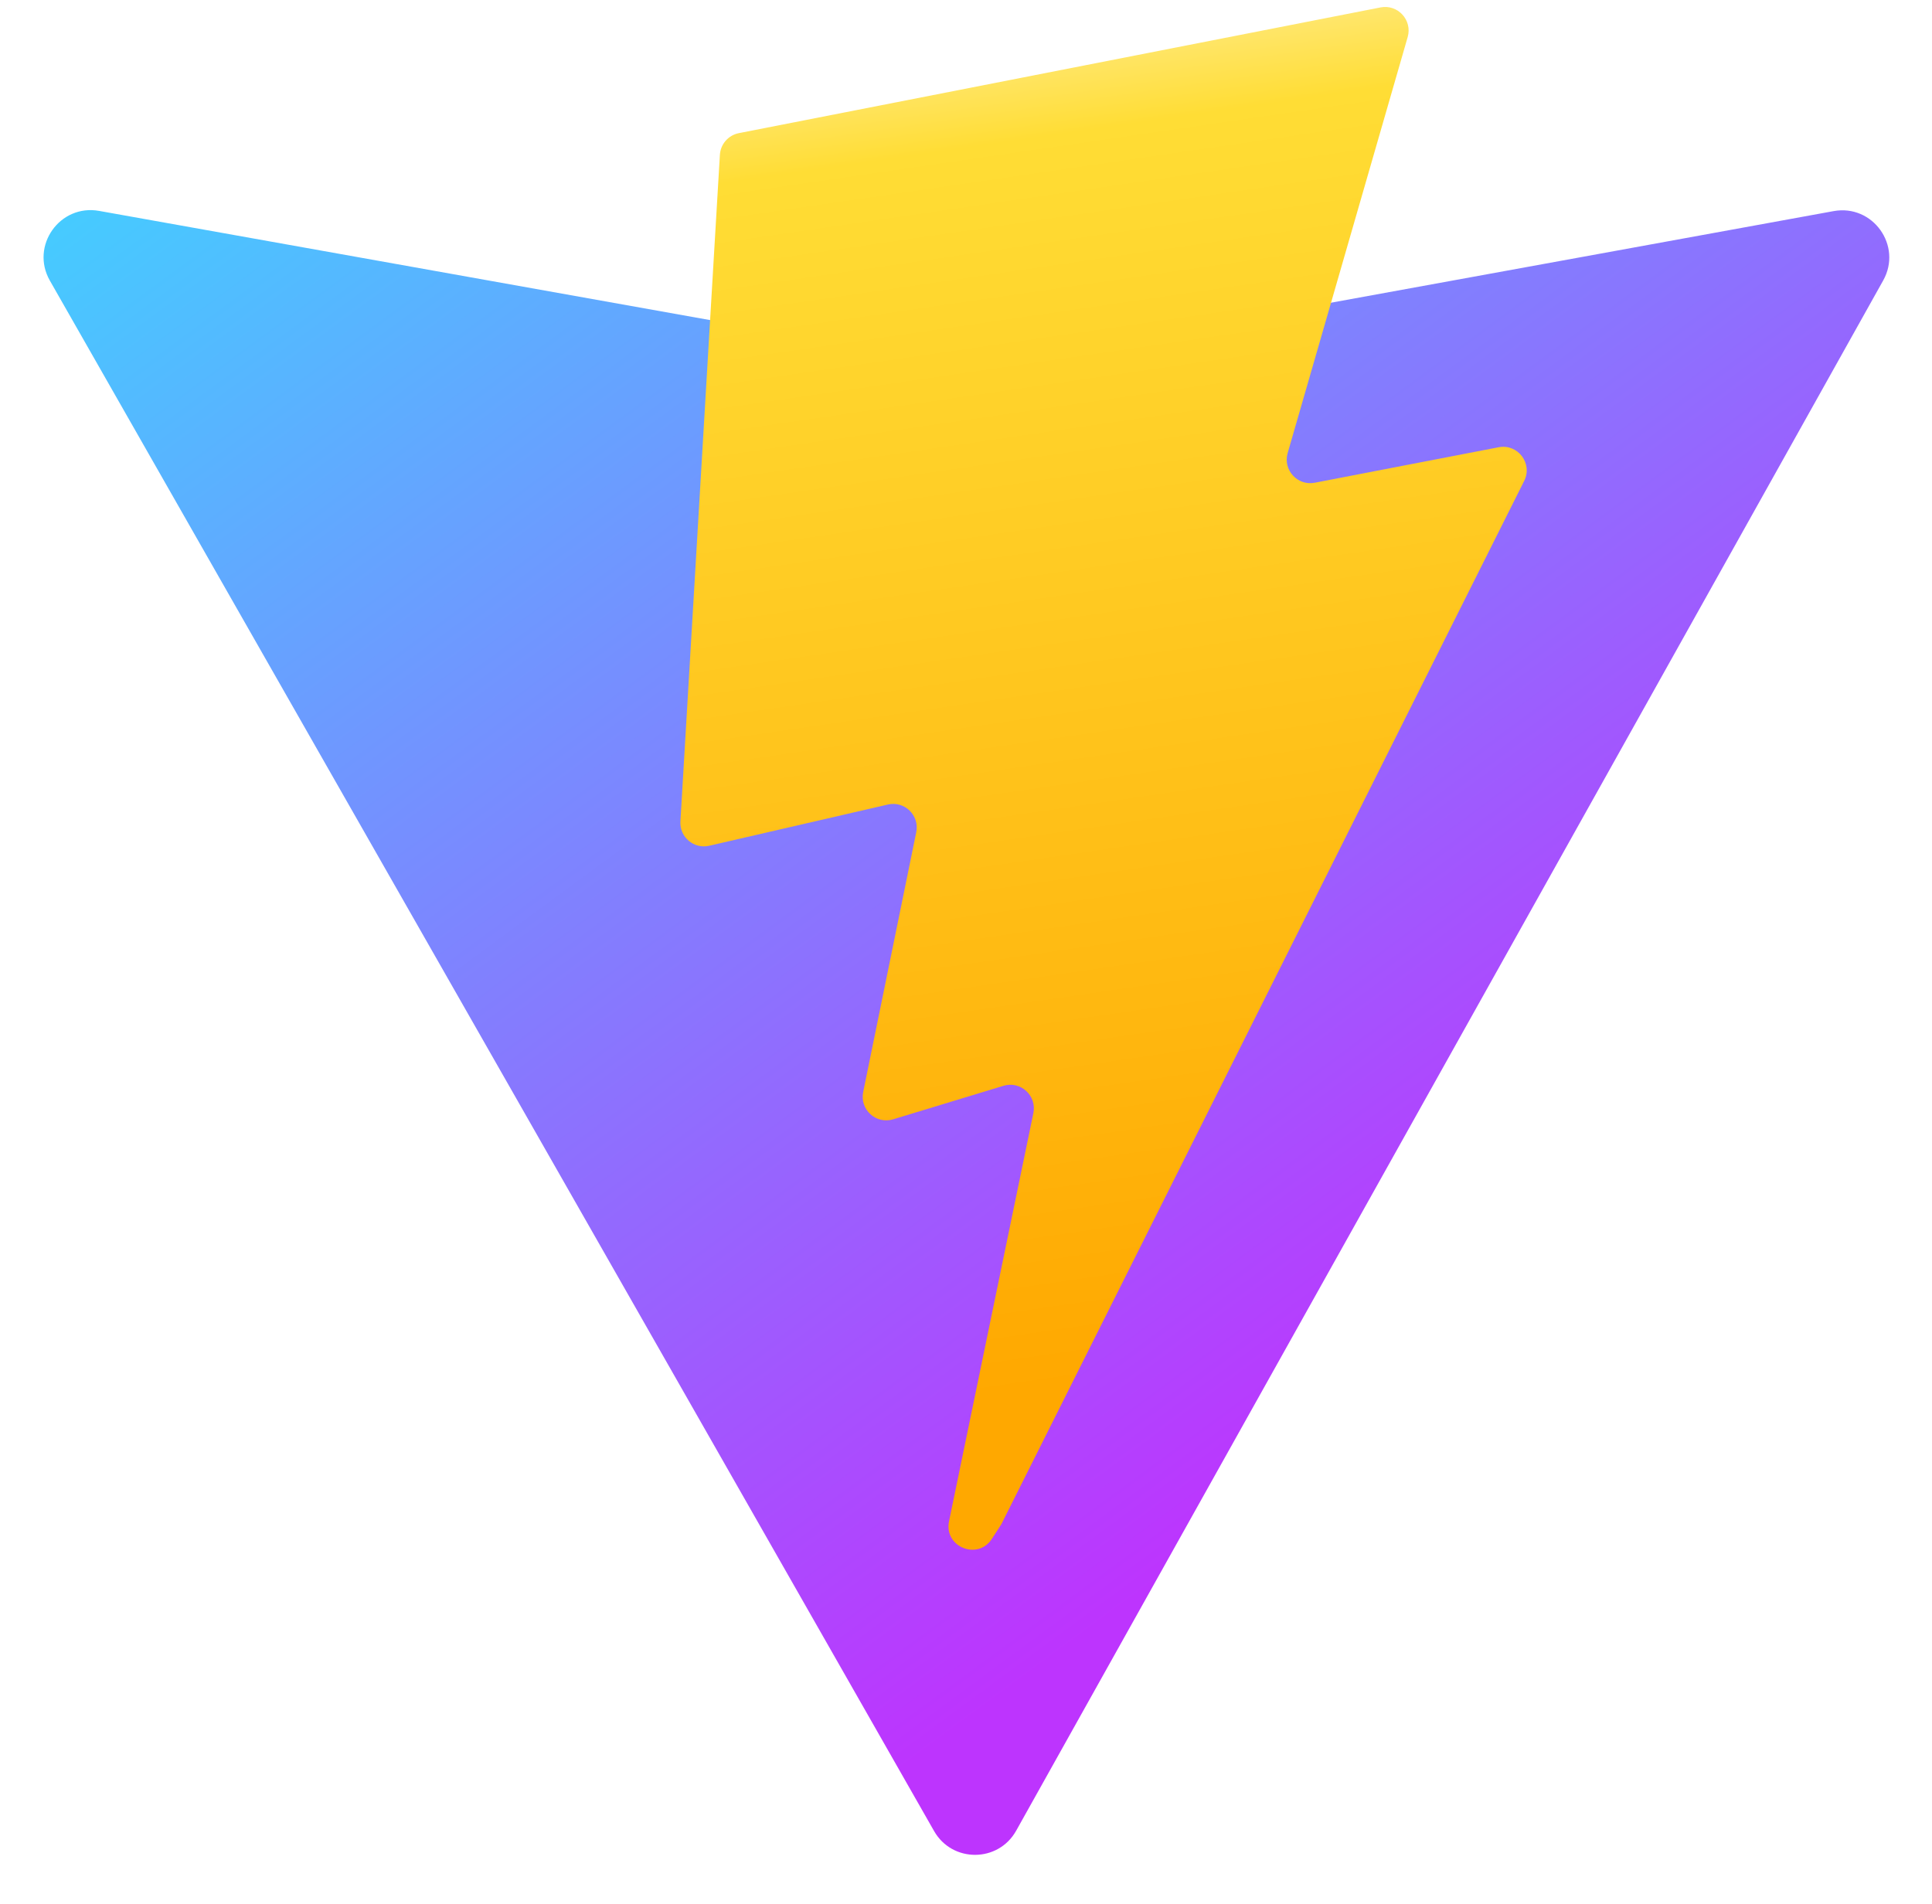
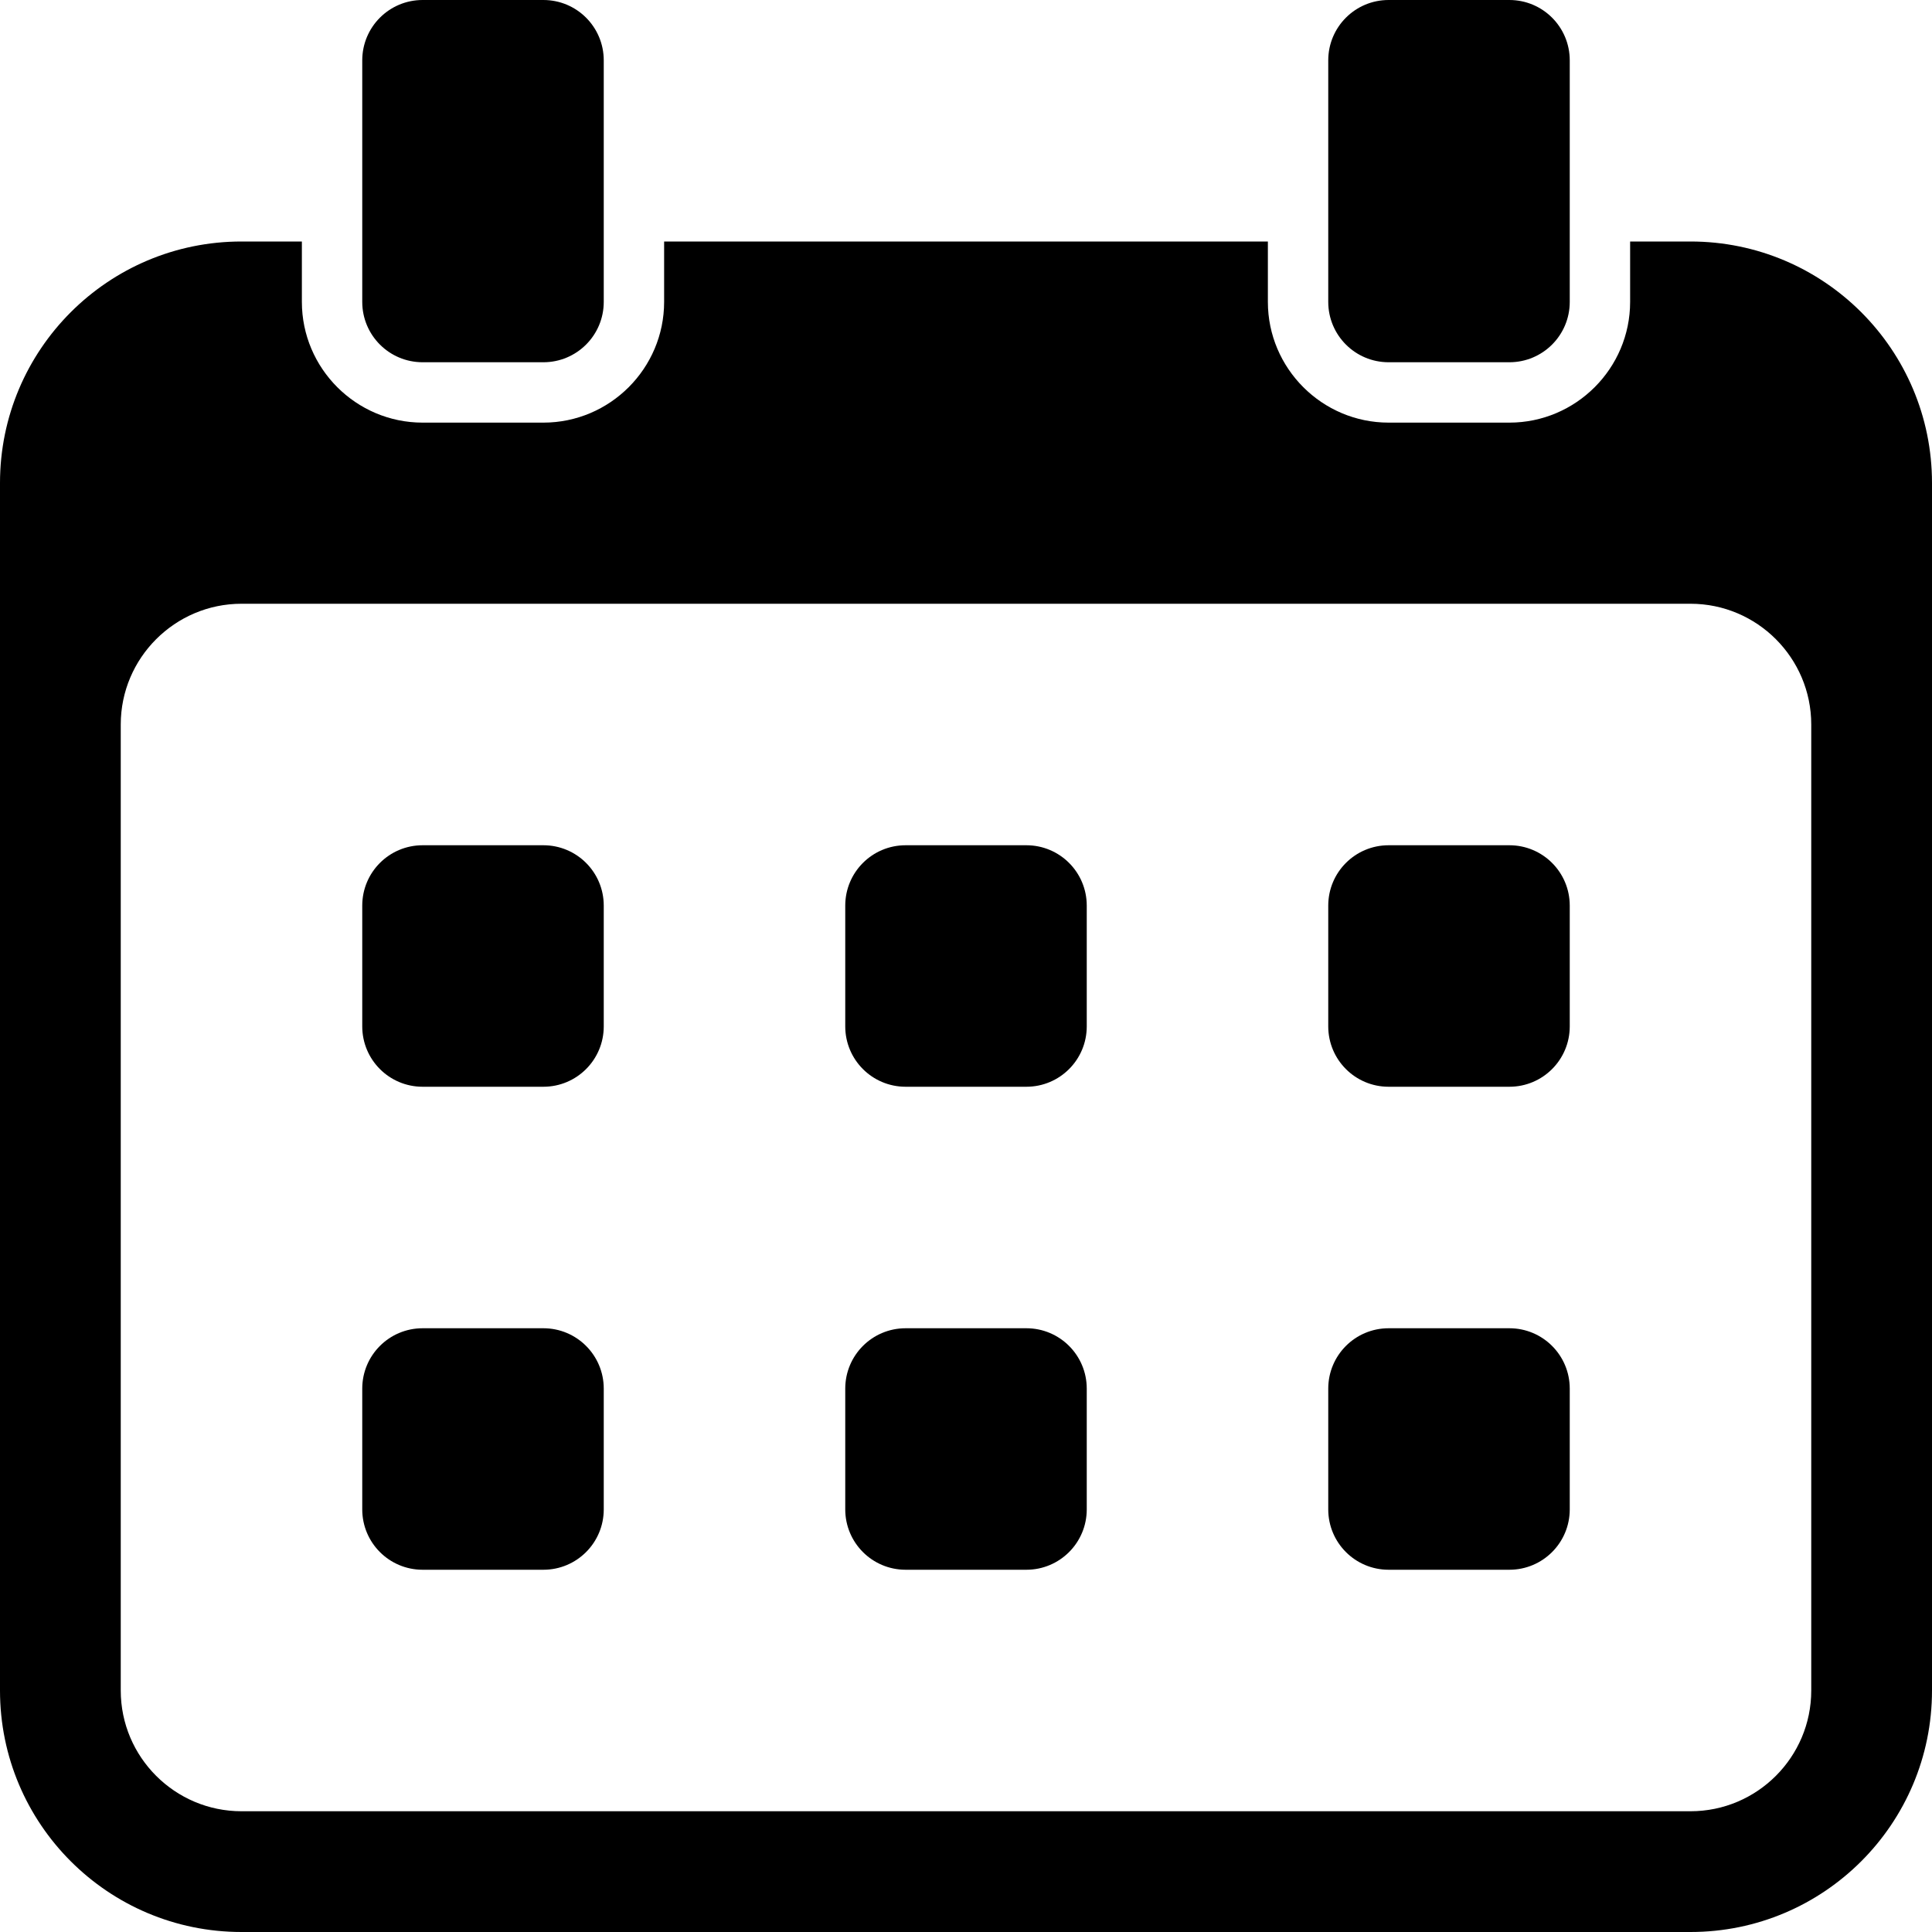
- <svg xmlns="http://www.w3.org/2000/svg" width="410" height="404" viewBox="0 0 410 404" fill="none">
-   <path d="M399.641 59.525L215.643 388.545C211.844 395.338 202.084 395.378 198.228 388.618L10.582 59.556C6.381 52.19 12.68 43.267 21.028 44.759L205.223 77.682C206.398 77.892 207.601 77.89 208.776 77.676L389.119 44.806C397.439 43.289 403.768 52.143 399.641 59.525Z" fill="url(#paint0_linear)" />
-   <path d="M292.965 1.574L156.801 28.255C154.563 28.694 152.906 30.59 152.771 32.866L144.395 174.33C144.198 177.662 147.258 180.248 150.51 179.498L188.42 170.749C191.967 169.931 195.172 173.055 194.443 176.622L183.18 231.775C182.422 235.487 185.907 238.661 189.532 237.56L212.947 230.446C216.577 229.344 220.065 232.527 219.297 236.242L201.398 322.875C200.278 328.294 207.486 331.249 210.492 326.603L212.5 323.5L323.454 102.072C325.312 98.365 322.108 94.137 318.036 94.923L279.014 102.454C275.347 103.161 272.227 99.746 273.262 96.158L298.731 7.867C299.767 4.273 296.636 0.855 292.965 1.574Z" fill="url(#paint1_linear)" />
-   <defs>
-     <linearGradient id="paint0_linear" x1="6" y1="33" x2="235" y2="344" gradientUnits="userSpaceOnUse">
-       <stop stop-color="#41D1FF" />
-       <stop offset="1" stop-color="#BD34FE" />
-     </linearGradient>
-     <linearGradient id="paint1_linear" x1="194.651" y1="8.818" x2="236.076" y2="292.989" gradientUnits="userSpaceOnUse">
-       <stop stop-color="#FFEA83" />
-       <stop offset="0.083" stop-color="#FFDD35" />
-       <stop offset="1" stop-color="#FFA800" />
-     </linearGradient>
-   </defs>
+ <svg xmlns="http://www.w3.org/2000/svg" version="1.1" id="Layer_1" x="0px" y="0px" width="512px" height="512px" viewBox="0 0 512 512" enable-background="new 0 0 512 512" xml:space="preserve">
+   <path d="M160,240v32c0,8.844-7.156,16-16,16h-32c-8.844,0-16-7.156-16-16v-32c0-8.844,7.156-16,16-16h32  C152.844,224,160,231.156,160,240z M144,352h-32c-8.844,0-16,7.156-16,16v32c0,8.844,7.156,16,16,16h32c8.844,0,16-7.156,16-16v-32  C160,359.156,152.844,352,144,352z M272,224h-32c-8.844,0-16,7.156-16,16v32c0,8.844,7.156,16,16,16h32c8.844,0,16-7.156,16-16v-32  C288,231.156,280.844,224,272,224z M272,352h-32c-8.844,0-16,7.156-16,16v32c0,8.844,7.156,16,16,16h32c8.844,0,16-7.156,16-16v-32  C288,359.156,280.844,352,272,352z M400,224h-32c-8.844,0-16,7.156-16,16v32c0,8.844,7.156,16,16,16h32c8.844,0,16-7.156,16-16v-32  C416,231.156,408.844,224,400,224z M400,352h-32c-8.844,0-16,7.156-16,16v32c0,8.844,7.156,16,16,16h32c8.844,0,16-7.156,16-16v-32  C416,359.156,408.844,352,400,352z M112,96h32c8.844,0,16-7.156,16-16V16c0-8.844-7.156-16-16-16h-32c-8.844,0-16,7.156-16,16v64  C96,88.844,103.156,96,112,96z M512,128v320c0,35.344-28.656,64-64,64H64c-35.344,0-64-28.656-64-64V128c0-35.344,28.656-64,64-64  h16v16c0,17.625,14.359,32,32,32h32c17.641,0,32-14.375,32-32V64h160v16c0,17.625,14.375,32,32,32h32c17.625,0,32-14.375,32-32V64  h16C483.344,64,512,92.656,512,128z M480,192c0-17.625-14.344-32-32-32H64c-17.641,0-32,14.375-32,32v256c0,17.656,14.359,32,32,32  h384c17.656,0,32-14.344,32-32V192z M368,96h32c8.844,0,16-7.156,16-16V16c0-8.844-7.156-16-16-16h-32c-8.844,0-16,7.156-16,16v64  C352,88.844,359.156,96,368,96z" />
</svg>
